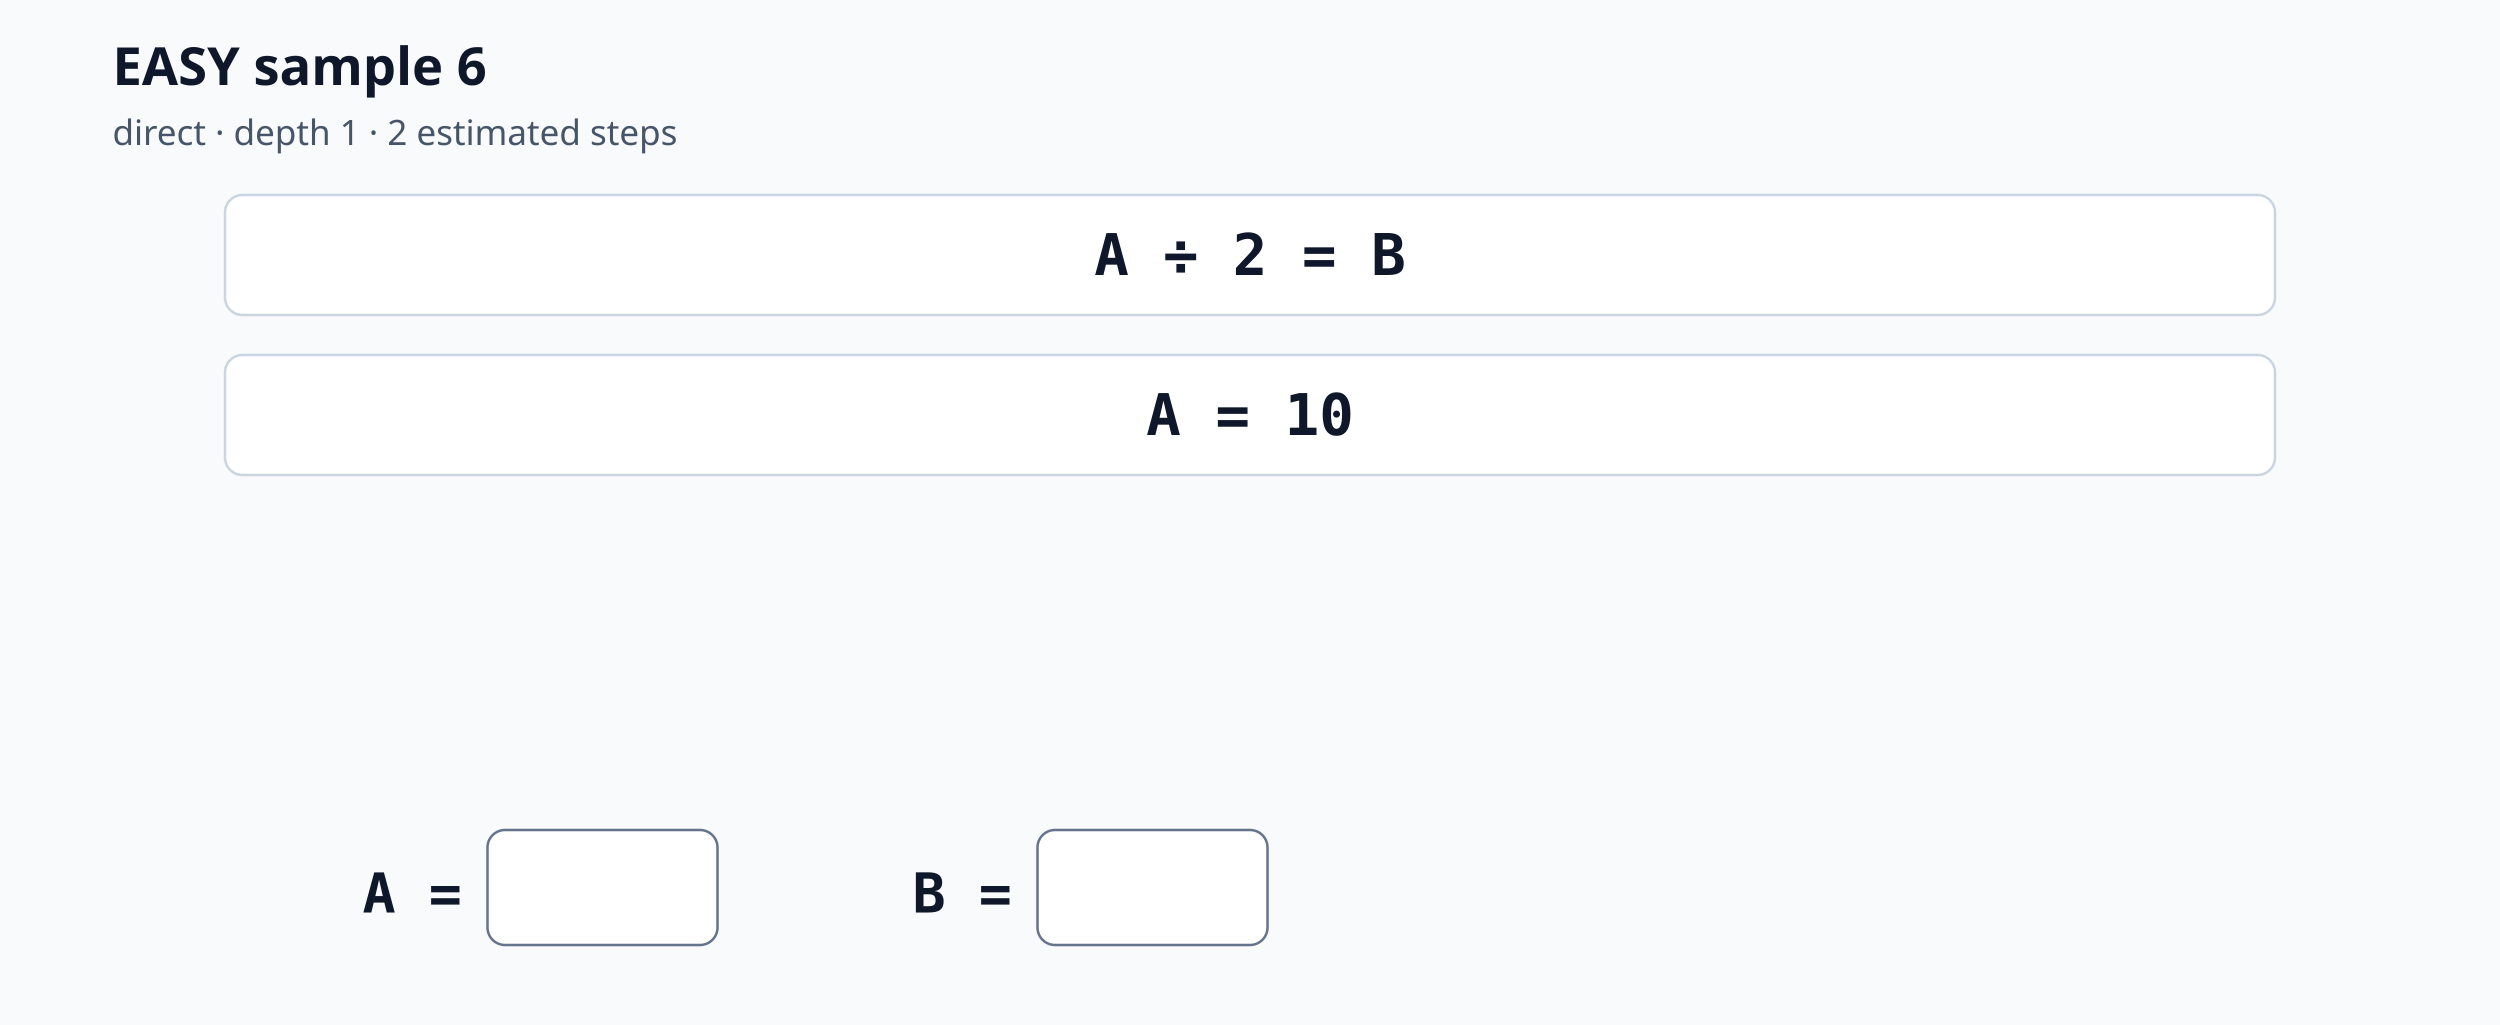
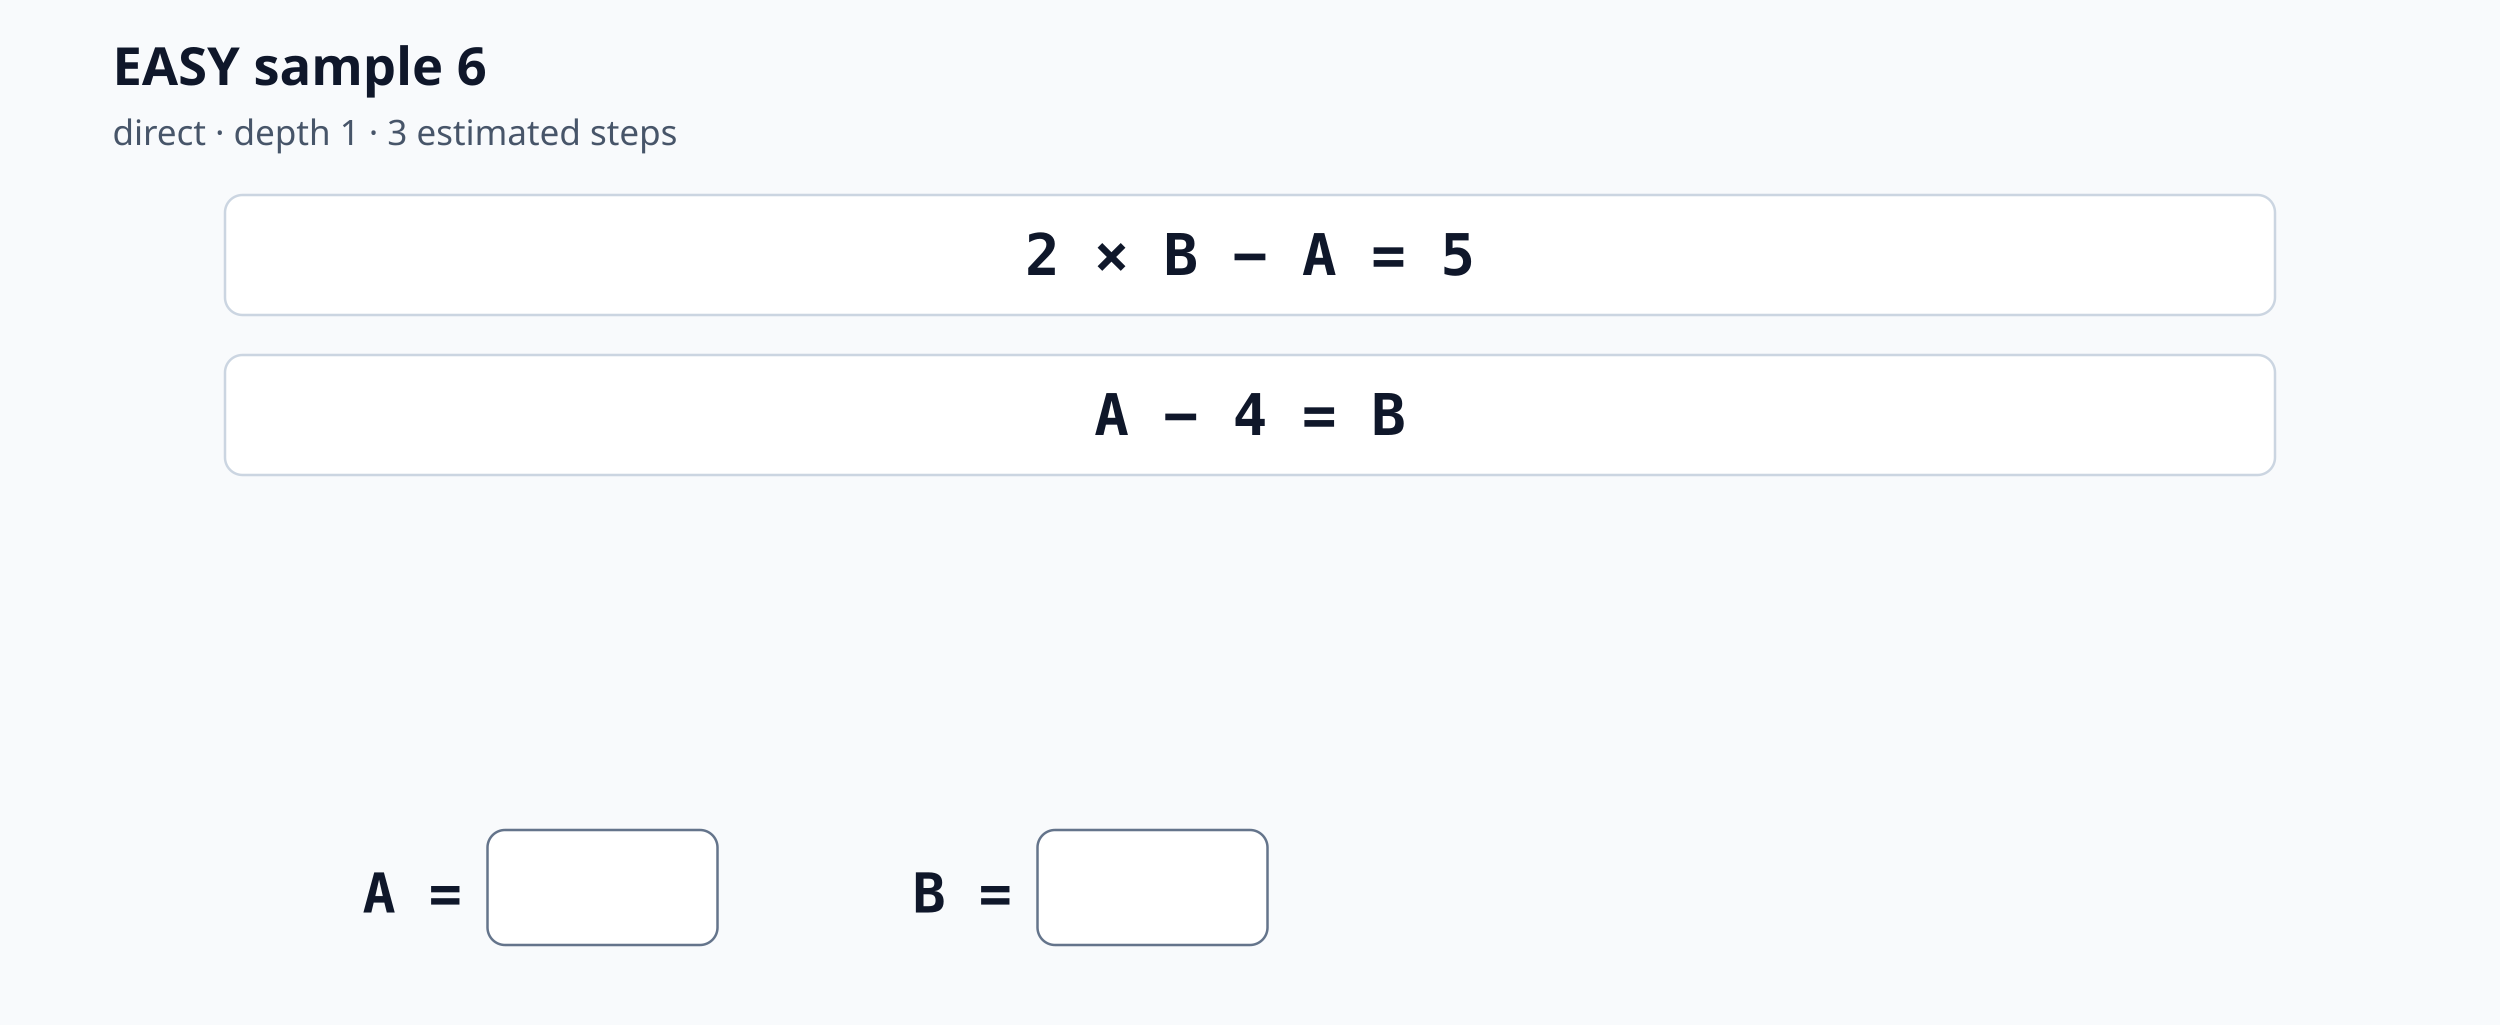
<svg xmlns="http://www.w3.org/2000/svg" width="1000" height="410" viewBox="0 0 1000 410">
  <rect width="1000" height="410" fill="#f8fafc" />
  <text x="45" y="34" font-family="sans-serif" font-size="21" font-weight="700" fill="#0f172a">EASY sample 6</text>
-   <text x="45" y="58" font-family="sans-serif" font-size="14" fill="#475569">direct · depth 1 · 2 estimated steps</text>
+   <text x="45" y="58" font-family="sans-serif" font-size="14" fill="#475569">direct · depth 1 · 3 estimated steps</text>
  <rect x="90" y="78" width="820" height="48" rx="7" fill="#fff" stroke="#cbd5e1" />
-   <text x="500" y="110" text-anchor="middle" font-family="monospace" font-size="23" font-weight="600" fill="#0f172a">A ÷ 2 = B</text>
+   <text x="500" y="110" text-anchor="middle" font-family="monospace" font-size="23" font-weight="600" fill="#0f172a">2 × B − A = 5</text>
  <rect x="90" y="142" width="820" height="48" rx="7" fill="#fff" stroke="#cbd5e1" />
-   <text x="500" y="174" text-anchor="middle" font-family="monospace" font-size="23" font-weight="600" fill="#0f172a">A = 10</text>
+   <text x="500" y="174" text-anchor="middle" font-family="monospace" font-size="23" font-weight="600" fill="#0f172a">A − 4 = B</text>
  <text x="145" y="365" font-family="monospace" font-size="22" font-weight="700" fill="#0f172a">A =</text>
  <rect x="195" y="332" width="92" height="46" rx="7" fill="#fff" stroke="#64748b" />
  <text x="365" y="365" font-family="monospace" font-size="22" font-weight="700" fill="#0f172a">B =</text>
  <rect x="415" y="332" width="92" height="46" rx="7" fill="#fff" stroke="#64748b" />
</svg>
